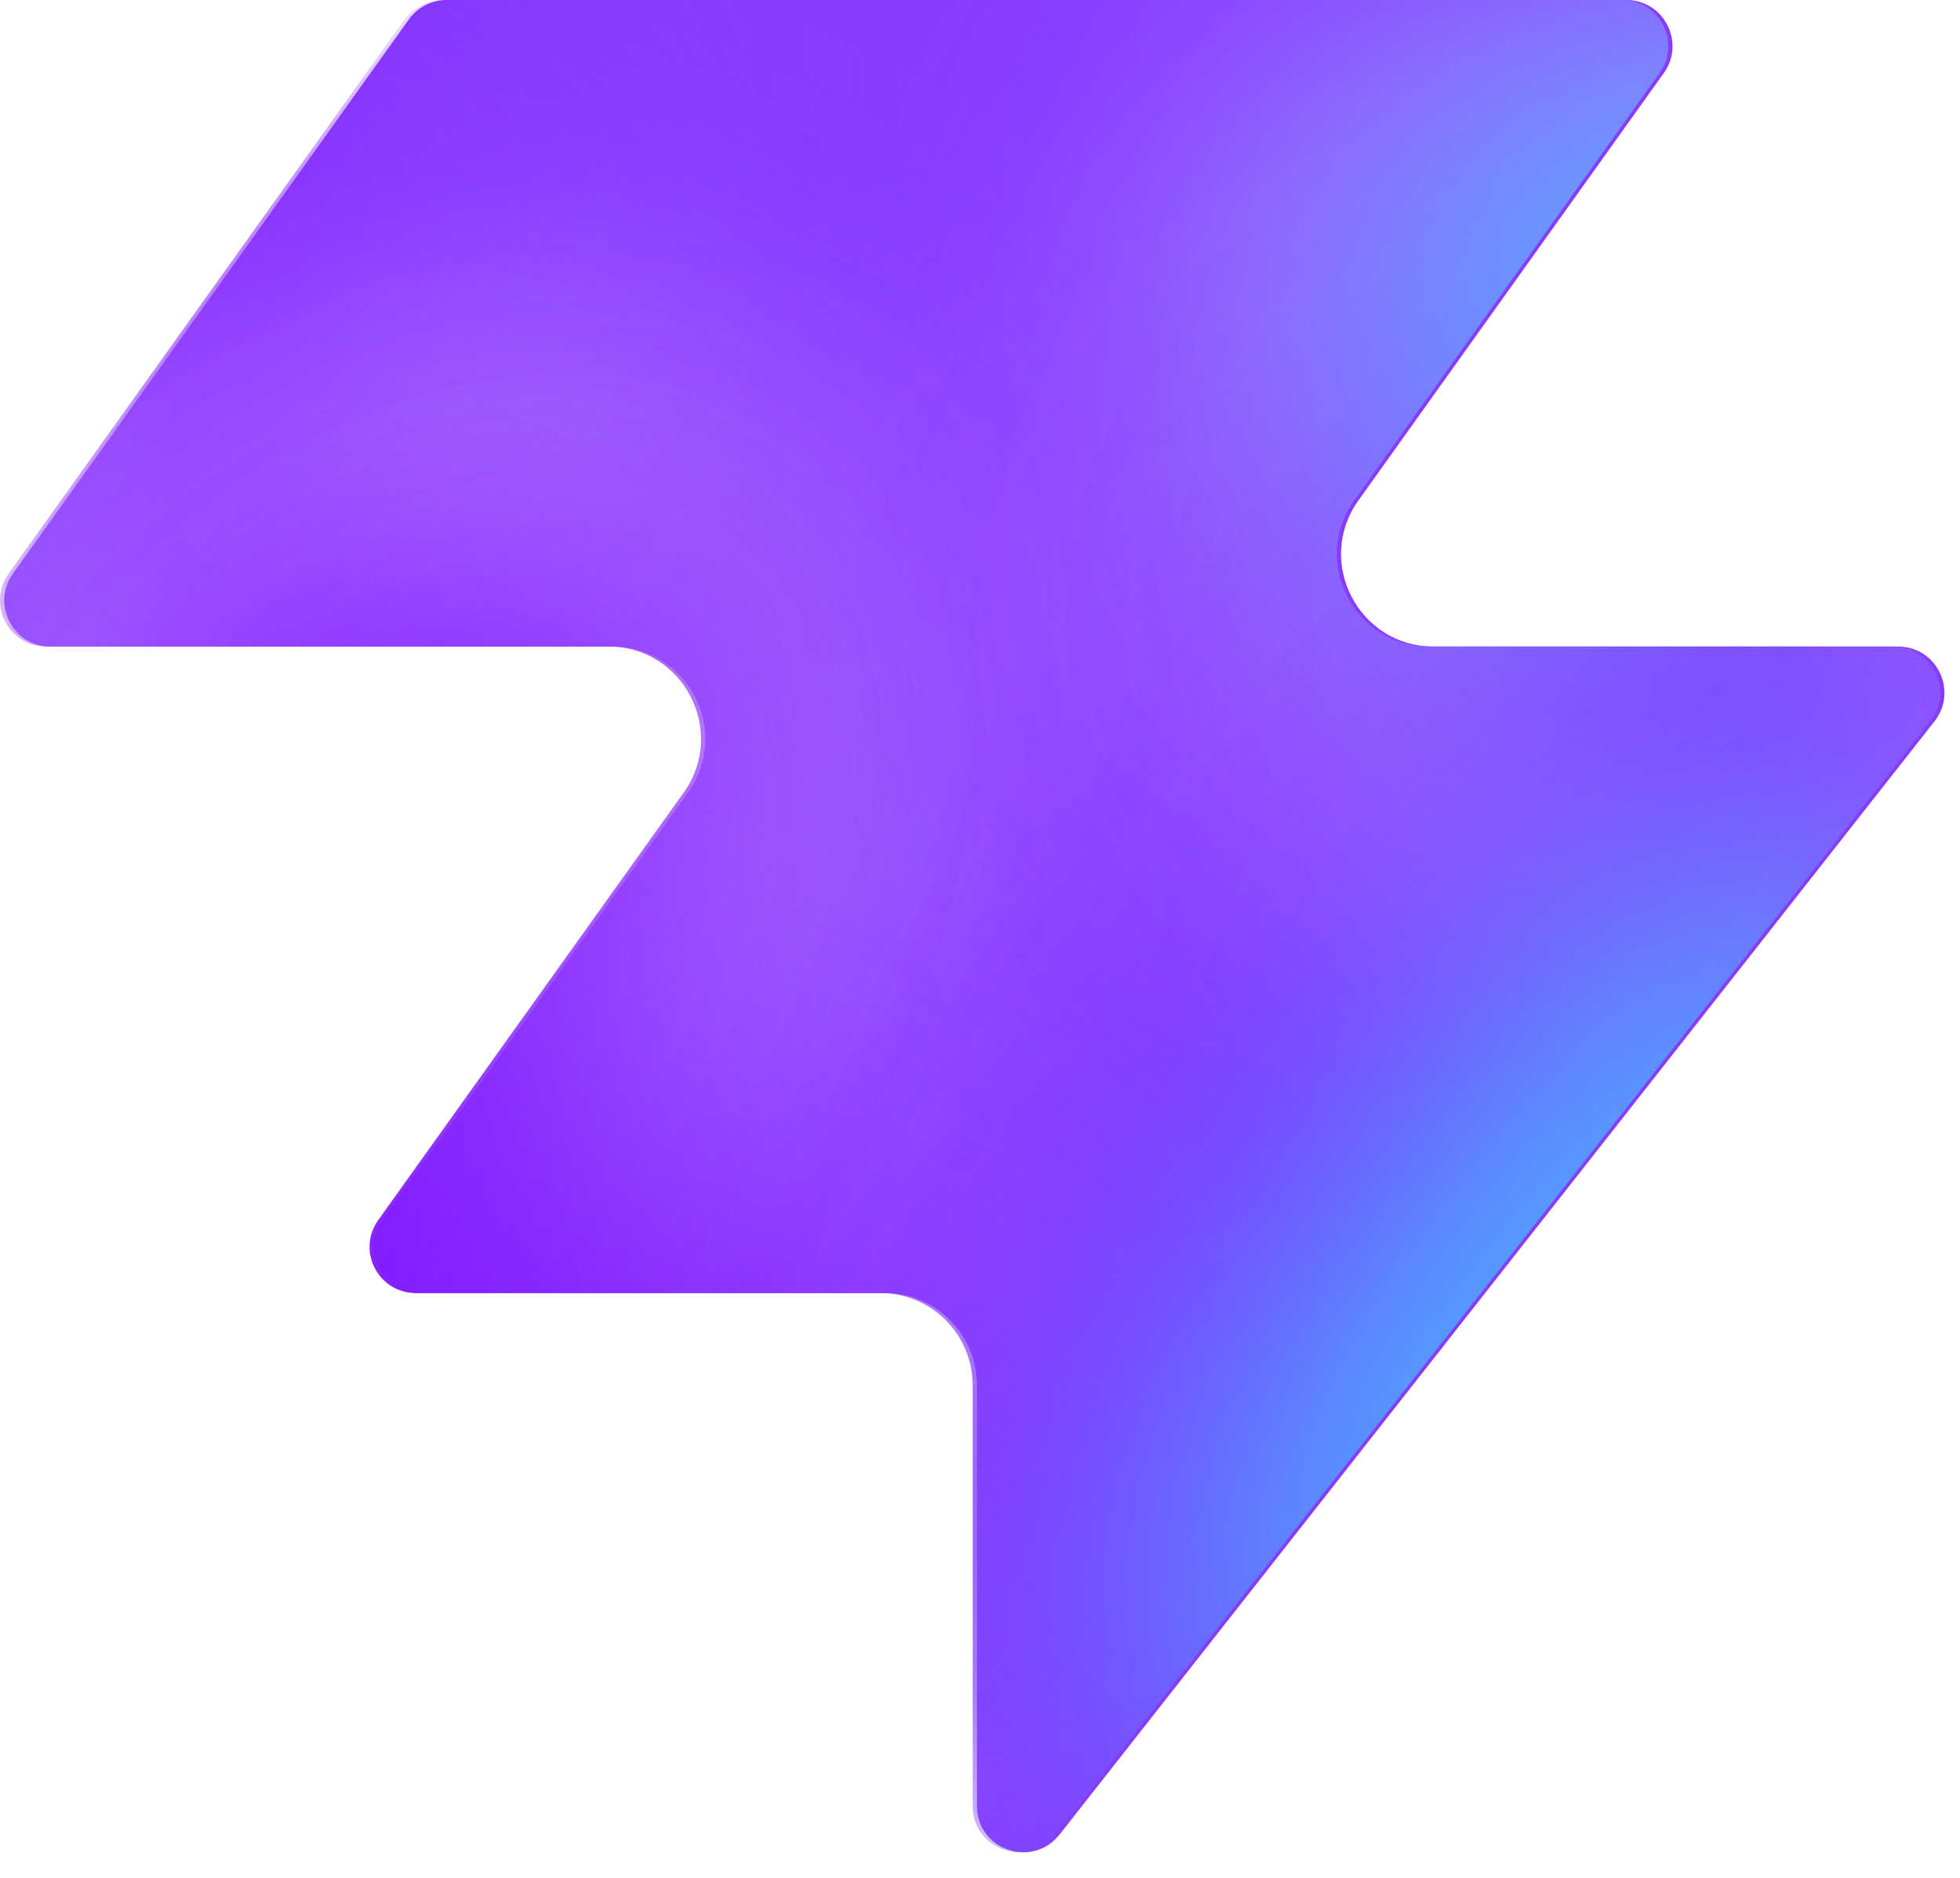
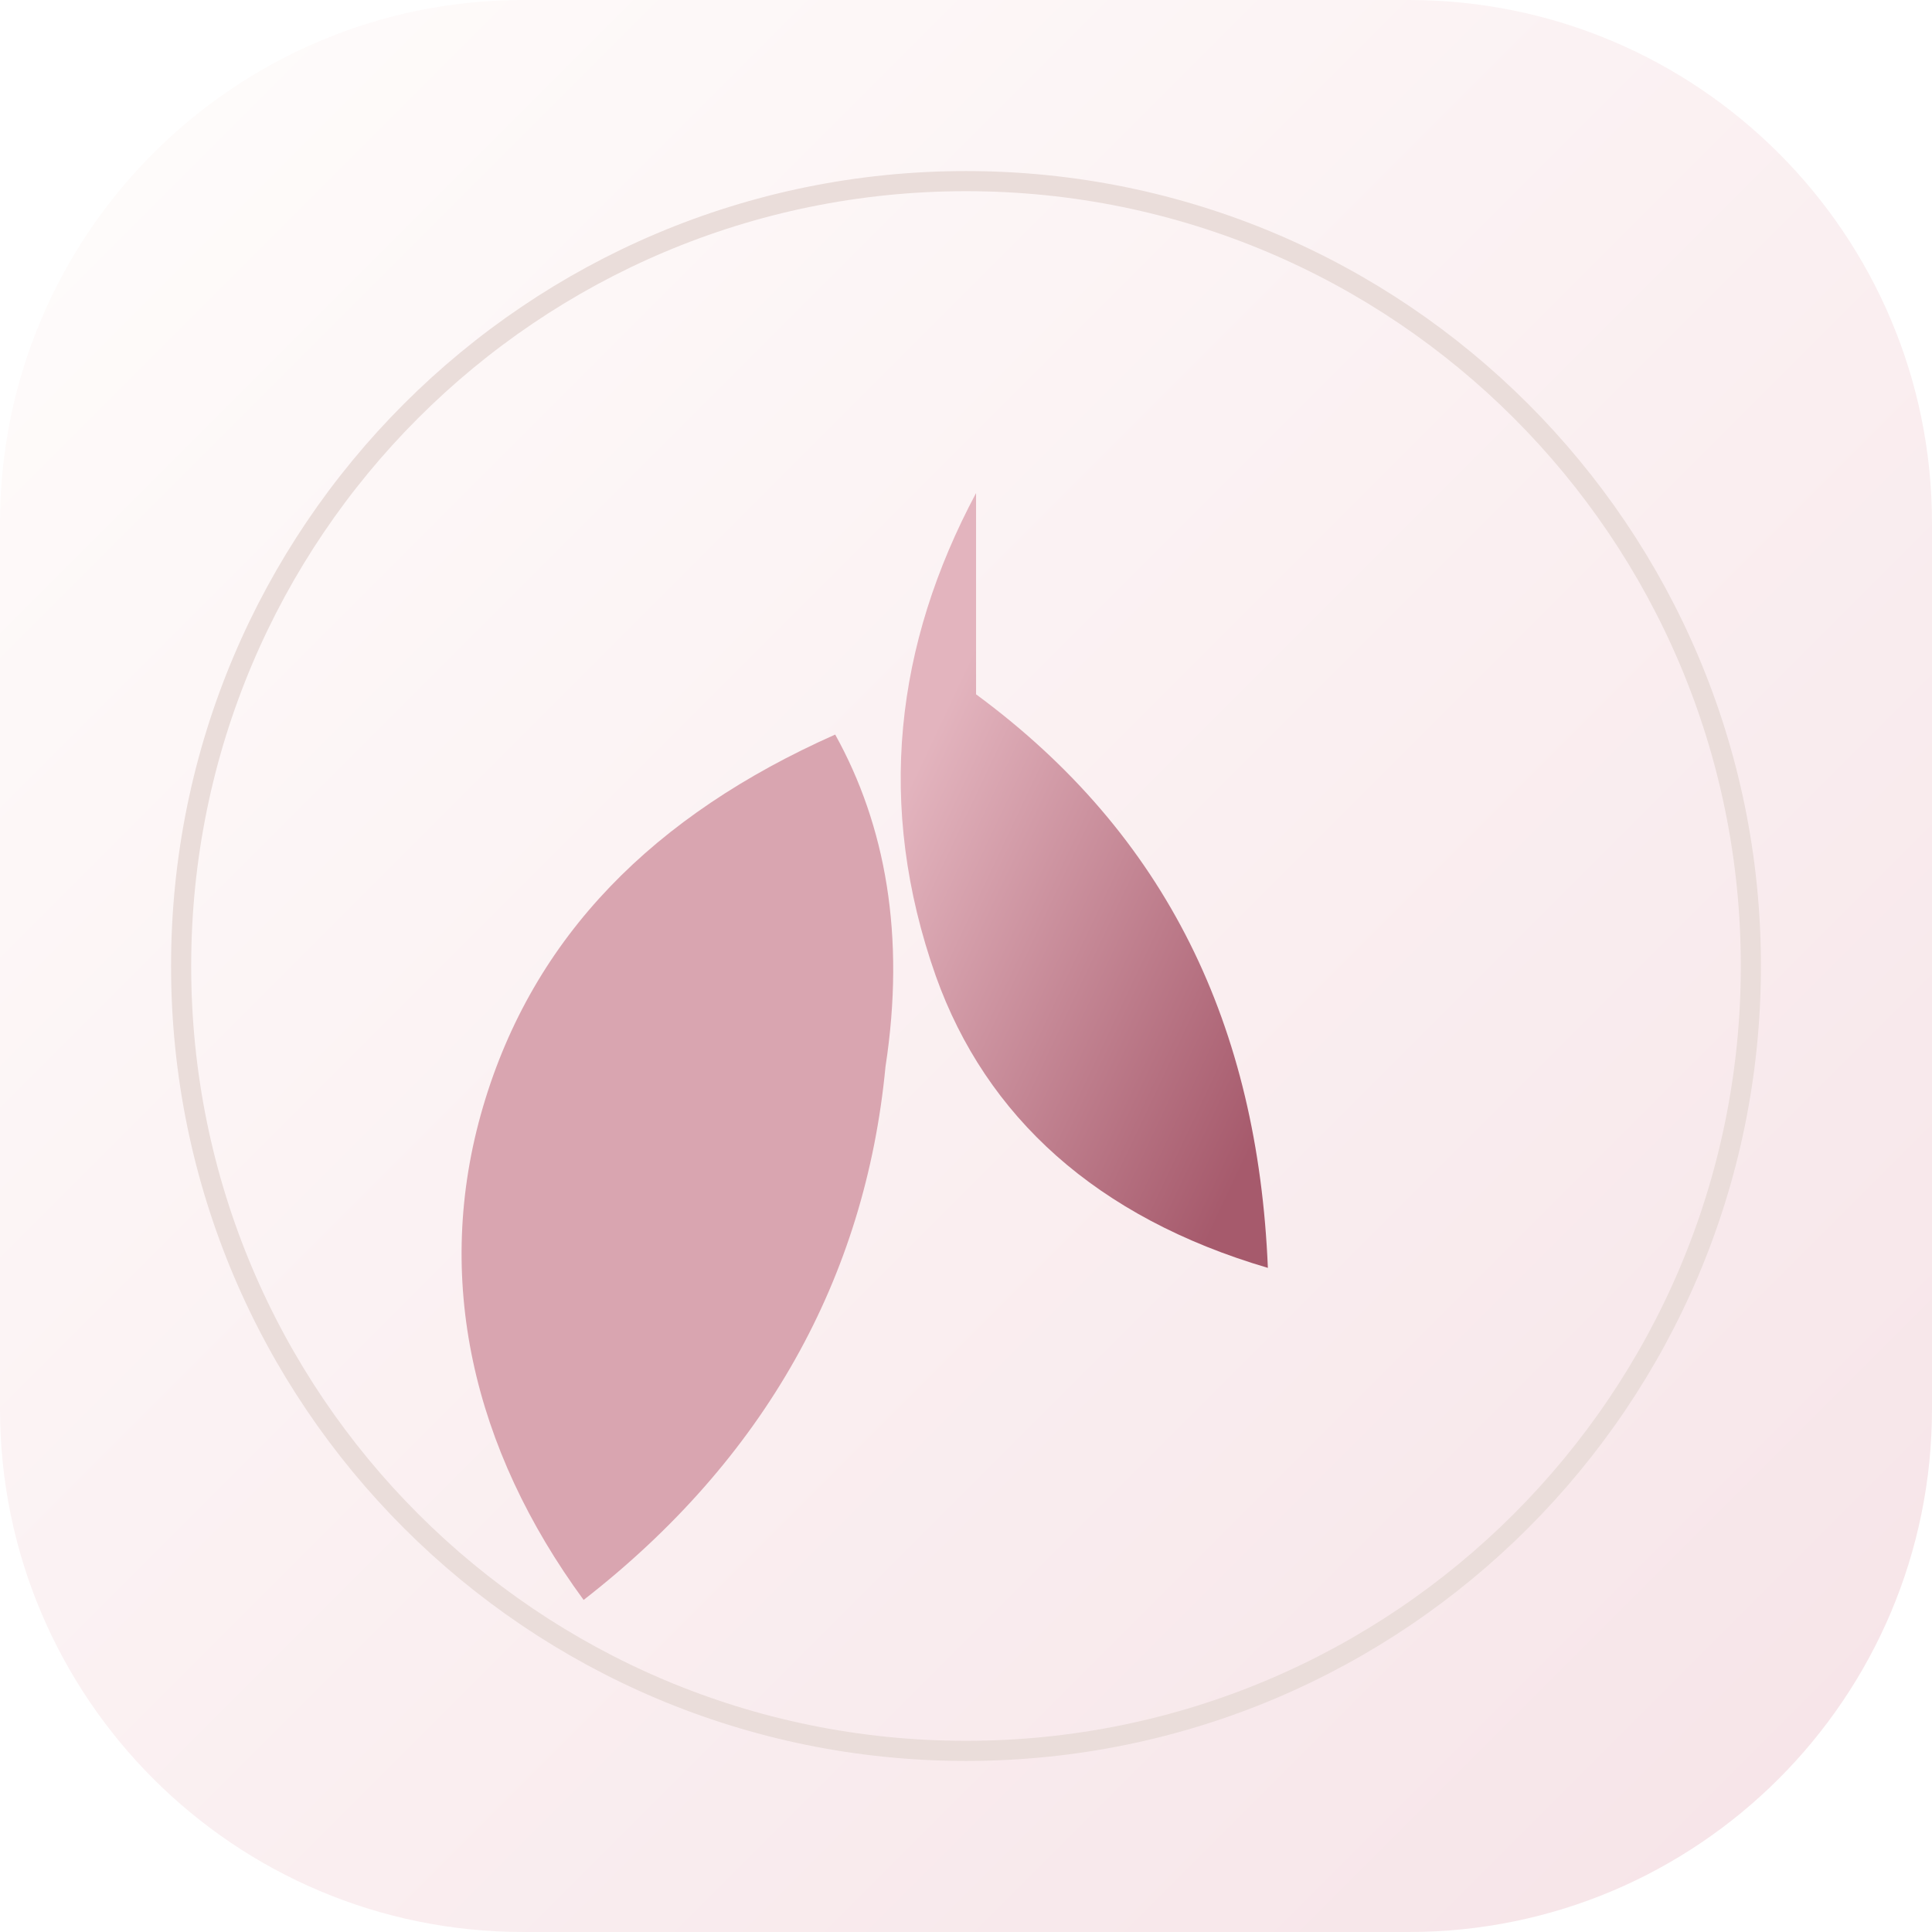
- <svg xmlns="http://www.w3.org/2000/svg" width="48" height="46" fill="none" viewBox="0 0 48 46">
-   <path fill="#863bff" d="M25.946 44.938c-.664.845-2.021.375-2.021-.698V33.937a2.26 2.26 0 0 0-2.262-2.262H10.287c-.92 0-1.456-1.04-.92-1.788l7.48-10.471c1.07-1.497 0-3.578-1.842-3.578H1.237c-.92 0-1.456-1.04-.92-1.788L10.013.474c.214-.297.556-.474.92-.474h28.894c.92 0 1.456 1.04.92 1.788l-7.48 10.471c-1.07 1.498 0 3.579 1.842 3.579h11.377c.943 0 1.473 1.088.89 1.83L25.947 44.94z" style="fill:#863bff;fill:color(display-p3 .525 .23 1);fill-opacity:1" />
-   <mask id="a" width="48" height="46" x="0" y="0" maskUnits="userSpaceOnUse" style="mask-type:alpha">
-     <path fill="#000" d="M25.842 44.938c-.664.844-2.021.375-2.021-.698V33.937a2.26 2.26 0 0 0-2.262-2.262H10.183c-.92 0-1.456-1.04-.92-1.788l7.48-10.471c1.07-1.498 0-3.579-1.842-3.579H1.133c-.92 0-1.456-1.04-.92-1.787L9.91.473c.214-.297.556-.474.92-.474h28.894c.92 0 1.456 1.04.92 1.788l-7.48 10.471c-1.07 1.498 0 3.578 1.842 3.578h11.377c.943 0 1.473 1.088.89 1.832L25.843 44.94z" style="fill:#000;fill-opacity:1" />
-   </mask>
-   <g mask="url(#a)">
-     <g filter="url(#b)">
-       <ellipse cx="5.508" cy="14.704" fill="#ede6ff" rx="5.508" ry="14.704" style="fill:#ede6ff;fill:color(display-p3 .927 .903 1);fill-opacity:1" transform="matrix(.00324 1 1 -.00324 -4.47 31.516)" />
-     </g>
-     <g filter="url(#c)">
-       <ellipse cx="10.399" cy="29.851" fill="#ede6ff" rx="10.399" ry="29.851" style="fill:#ede6ff;fill:color(display-p3 .927 .903 1);fill-opacity:1" transform="matrix(.00324 1 1 -.00324 -39.328 7.883)" />
-     </g>
-     <g filter="url(#d)">
-       <ellipse cx="5.508" cy="30.487" fill="#7e14ff" rx="5.508" ry="30.487" style="fill:#7e14ff;fill:color(display-p3 .492 .077 1);fill-opacity:1" transform="rotate(89.814 -25.913 -14.639)scale(1 -1)" />
-     </g>
-     <g filter="url(#e)">
-       <ellipse cx="5.508" cy="30.599" fill="#7e14ff" rx="5.508" ry="30.599" style="fill:#7e14ff;fill:color(display-p3 .492 .077 1);fill-opacity:1" transform="rotate(89.814 -32.644 -3.334)scale(1 -1)" />
-     </g>
-     <g filter="url(#f)">
-       <ellipse cx="5.508" cy="30.599" fill="#7e14ff" rx="5.508" ry="30.599" style="fill:#7e14ff;fill:color(display-p3 .492 .077 1);fill-opacity:1" transform="matrix(.00324 1 1 -.00324 -34.34 30.47)" />
-     </g>
-     <g filter="url(#g)">
-       <ellipse cx="14.072" cy="22.078" fill="#ede6ff" rx="14.072" ry="22.078" style="fill:#ede6ff;fill:color(display-p3 .927 .903 1);fill-opacity:1" transform="rotate(93.35 24.506 48.493)scale(-1 1)" />
-     </g>
-     <g filter="url(#h)">
-       <ellipse cx="3.47" cy="21.501" fill="#7e14ff" rx="3.47" ry="21.501" style="fill:#7e14ff;fill:color(display-p3 .492 .077 1);fill-opacity:1" transform="rotate(89.009 28.708 47.59)scale(-1 1)" />
-     </g>
-     <g filter="url(#i)">
-       <ellipse cx="3.47" cy="21.501" fill="#7e14ff" rx="3.47" ry="21.501" style="fill:#7e14ff;fill:color(display-p3 .492 .077 1);fill-opacity:1" transform="rotate(89.009 28.708 47.59)scale(-1 1)" />
-     </g>
-     <g filter="url(#j)">
-       <ellipse cx=".387" cy="8.972" fill="#7e14ff" rx="4.407" ry="29.108" style="fill:#7e14ff;fill:color(display-p3 .492 .077 1);fill-opacity:1" transform="rotate(39.51 .387 8.972)" />
-     </g>
-     <g filter="url(#k)">
-       <ellipse cx="47.523" cy="-6.092" fill="#7e14ff" rx="4.407" ry="29.108" style="fill:#7e14ff;fill:color(display-p3 .492 .077 1);fill-opacity:1" transform="rotate(37.892 47.523 -6.092)" />
-     </g>
-     <g filter="url(#l)">
-       <ellipse cx="41.412" cy="6.333" fill="#47bfff" rx="5.971" ry="9.665" style="fill:#47bfff;fill:color(display-p3 .28 .748 1);fill-opacity:1" transform="rotate(37.892 41.412 6.333)" />
-     </g>
-     <g filter="url(#m)">
-       <ellipse cx="-1.879" cy="38.332" fill="#7e14ff" rx="4.407" ry="29.108" style="fill:#7e14ff;fill:color(display-p3 .492 .077 1);fill-opacity:1" transform="rotate(37.892 -1.88 38.332)" />
-     </g>
-     <g filter="url(#n)">
-       <ellipse cx="-1.879" cy="38.332" fill="#7e14ff" rx="4.407" ry="29.108" style="fill:#7e14ff;fill:color(display-p3 .492 .077 1);fill-opacity:1" transform="rotate(37.892 -1.88 38.332)" />
-     </g>
-     <g filter="url(#o)">
-       <ellipse cx="35.651" cy="29.907" fill="#7e14ff" rx="4.407" ry="29.108" style="fill:#7e14ff;fill:color(display-p3 .492 .077 1);fill-opacity:1" transform="rotate(37.892 35.651 29.907)" />
-     </g>
-     <g filter="url(#p)">
-       <ellipse cx="38.418" cy="32.4" fill="#47bfff" rx="5.971" ry="15.297" style="fill:#47bfff;fill:color(display-p3 .28 .748 1);fill-opacity:1" transform="rotate(37.892 38.418 32.4)" />
-     </g>
-   </g>
+ <svg xmlns="http://www.w3.org/2000/svg" viewBox="0 0 192 192">
  <defs>
-     <filter id="b" width="60.045" height="41.654" x="-19.77" y="16.149" color-interpolation-filters="sRGB" filterUnits="userSpaceOnUse">
-       <feFlood flood-opacity="0" result="BackgroundImageFix" />
-       <feBlend in="SourceGraphic" in2="BackgroundImageFix" result="shape" />
-       <feGaussianBlur result="effect1_foregroundBlur_2002_17158" stdDeviation="7.659" />
-     </filter>
-     <filter id="c" width="90.34" height="51.437" x="-54.613" y="-7.533" color-interpolation-filters="sRGB" filterUnits="userSpaceOnUse">
-       <feFlood flood-opacity="0" result="BackgroundImageFix" />
-       <feBlend in="SourceGraphic" in2="BackgroundImageFix" result="shape" />
-       <feGaussianBlur result="effect1_foregroundBlur_2002_17158" stdDeviation="7.659" />
-     </filter>
-     <filter id="d" width="79.355" height="29.4" x="-49.64" y="2.03" color-interpolation-filters="sRGB" filterUnits="userSpaceOnUse">
-       <feFlood flood-opacity="0" result="BackgroundImageFix" />
-       <feBlend in="SourceGraphic" in2="BackgroundImageFix" result="shape" />
-       <feGaussianBlur result="effect1_foregroundBlur_2002_17158" stdDeviation="4.596" />
-     </filter>
-     <filter id="e" width="79.579" height="29.4" x="-45.045" y="20.029" color-interpolation-filters="sRGB" filterUnits="userSpaceOnUse">
-       <feFlood flood-opacity="0" result="BackgroundImageFix" />
-       <feBlend in="SourceGraphic" in2="BackgroundImageFix" result="shape" />
-       <feGaussianBlur result="effect1_foregroundBlur_2002_17158" stdDeviation="4.596" />
-     </filter>
-     <filter id="f" width="79.579" height="29.4" x="-43.513" y="21.178" color-interpolation-filters="sRGB" filterUnits="userSpaceOnUse">
-       <feFlood flood-opacity="0" result="BackgroundImageFix" />
-       <feBlend in="SourceGraphic" in2="BackgroundImageFix" result="shape" />
-       <feGaussianBlur result="effect1_foregroundBlur_2002_17158" stdDeviation="4.596" />
-     </filter>
-     <filter id="g" width="74.749" height="58.852" x="15.756" y="-17.901" color-interpolation-filters="sRGB" filterUnits="userSpaceOnUse">
-       <feFlood flood-opacity="0" result="BackgroundImageFix" />
-       <feBlend in="SourceGraphic" in2="BackgroundImageFix" result="shape" />
-       <feGaussianBlur result="effect1_foregroundBlur_2002_17158" stdDeviation="7.659" />
-     </filter>
-     <filter id="h" width="61.377" height="25.362" x="23.548" y="2.284" color-interpolation-filters="sRGB" filterUnits="userSpaceOnUse">
-       <feFlood flood-opacity="0" result="BackgroundImageFix" />
-       <feBlend in="SourceGraphic" in2="BackgroundImageFix" result="shape" />
-       <feGaussianBlur result="effect1_foregroundBlur_2002_17158" stdDeviation="4.596" />
-     </filter>
-     <filter id="i" width="61.377" height="25.362" x="23.548" y="2.284" color-interpolation-filters="sRGB" filterUnits="userSpaceOnUse">
-       <feFlood flood-opacity="0" result="BackgroundImageFix" />
-       <feBlend in="SourceGraphic" in2="BackgroundImageFix" result="shape" />
-       <feGaussianBlur result="effect1_foregroundBlur_2002_17158" stdDeviation="4.596" />
-     </filter>
-     <filter id="j" width="56.045" height="63.649" x="-27.636" y="-22.853" color-interpolation-filters="sRGB" filterUnits="userSpaceOnUse">
-       <feFlood flood-opacity="0" result="BackgroundImageFix" />
-       <feBlend in="SourceGraphic" in2="BackgroundImageFix" result="shape" />
-       <feGaussianBlur result="effect1_foregroundBlur_2002_17158" stdDeviation="4.596" />
-     </filter>
-     <filter id="k" width="54.814" height="64.646" x="20.116" y="-38.415" color-interpolation-filters="sRGB" filterUnits="userSpaceOnUse">
-       <feFlood flood-opacity="0" result="BackgroundImageFix" />
-       <feBlend in="SourceGraphic" in2="BackgroundImageFix" result="shape" />
-       <feGaussianBlur result="effect1_foregroundBlur_2002_17158" stdDeviation="4.596" />
-     </filter>
-     <filter id="l" width="33.541" height="35.313" x="24.641" y="-11.323" color-interpolation-filters="sRGB" filterUnits="userSpaceOnUse">
-       <feFlood flood-opacity="0" result="BackgroundImageFix" />
-       <feBlend in="SourceGraphic" in2="BackgroundImageFix" result="shape" />
-       <feGaussianBlur result="effect1_foregroundBlur_2002_17158" stdDeviation="4.596" />
-     </filter>
-     <filter id="m" width="54.814" height="64.646" x="-29.286" y="6.009" color-interpolation-filters="sRGB" filterUnits="userSpaceOnUse">
-       <feFlood flood-opacity="0" result="BackgroundImageFix" />
-       <feBlend in="SourceGraphic" in2="BackgroundImageFix" result="shape" />
-       <feGaussianBlur result="effect1_foregroundBlur_2002_17158" stdDeviation="4.596" />
-     </filter>
-     <filter id="n" width="54.814" height="64.646" x="-29.286" y="6.009" color-interpolation-filters="sRGB" filterUnits="userSpaceOnUse">
-       <feFlood flood-opacity="0" result="BackgroundImageFix" />
-       <feBlend in="SourceGraphic" in2="BackgroundImageFix" result="shape" />
-       <feGaussianBlur result="effect1_foregroundBlur_2002_17158" stdDeviation="4.596" />
-     </filter>
-     <filter id="o" width="54.814" height="64.646" x="8.244" y="-2.416" color-interpolation-filters="sRGB" filterUnits="userSpaceOnUse">
-       <feFlood flood-opacity="0" result="BackgroundImageFix" />
-       <feBlend in="SourceGraphic" in2="BackgroundImageFix" result="shape" />
-       <feGaussianBlur result="effect1_foregroundBlur_2002_17158" stdDeviation="4.596" />
-     </filter>
-     <filter id="p" width="39.409" height="43.623" x="18.713" y="10.588" color-interpolation-filters="sRGB" filterUnits="userSpaceOnUse">
-       <feFlood flood-opacity="0" result="BackgroundImageFix" />
-       <feBlend in="SourceGraphic" in2="BackgroundImageFix" result="shape" />
-       <feGaussianBlur result="effect1_foregroundBlur_2002_17158" stdDeviation="4.596" />
-     </filter>
+     <linearGradient id="bg" x1="0%" y1="0%" x2="100%" y2="100%">
+       <stop offset="0%" stop-color="#fffdfc" />
+       <stop offset="100%" stop-color="#f6e3e7" />
+     </linearGradient>
+     <linearGradient id="leaf" x1="20%" y1="20%" x2="90%" y2="90%">
+       <stop offset="0%" stop-color="#e3b4be" />
+       <stop offset="100%" stop-color="#a65a6c" />
+     </linearGradient>
  </defs>
+   <rect width="192" height="192" rx="52" fill="url(#bg)" />
+   <path d="M97 49c-8 15-10 31-4 48 5 14 16 24 33 29-1-24-10-43-29-57Z" fill="url(#leaf)" />
+   <path d="M83 73c-18 8-30 20-35 37-5 17-1 34 10 49 18-14 28-32 30-53 2-13 0-24-5-33Z" fill="#d9a5b0" />
+   <circle cx="96" cy="96" r="78" fill="none" stroke="#eaddda" stroke-width="2" />
</svg>
